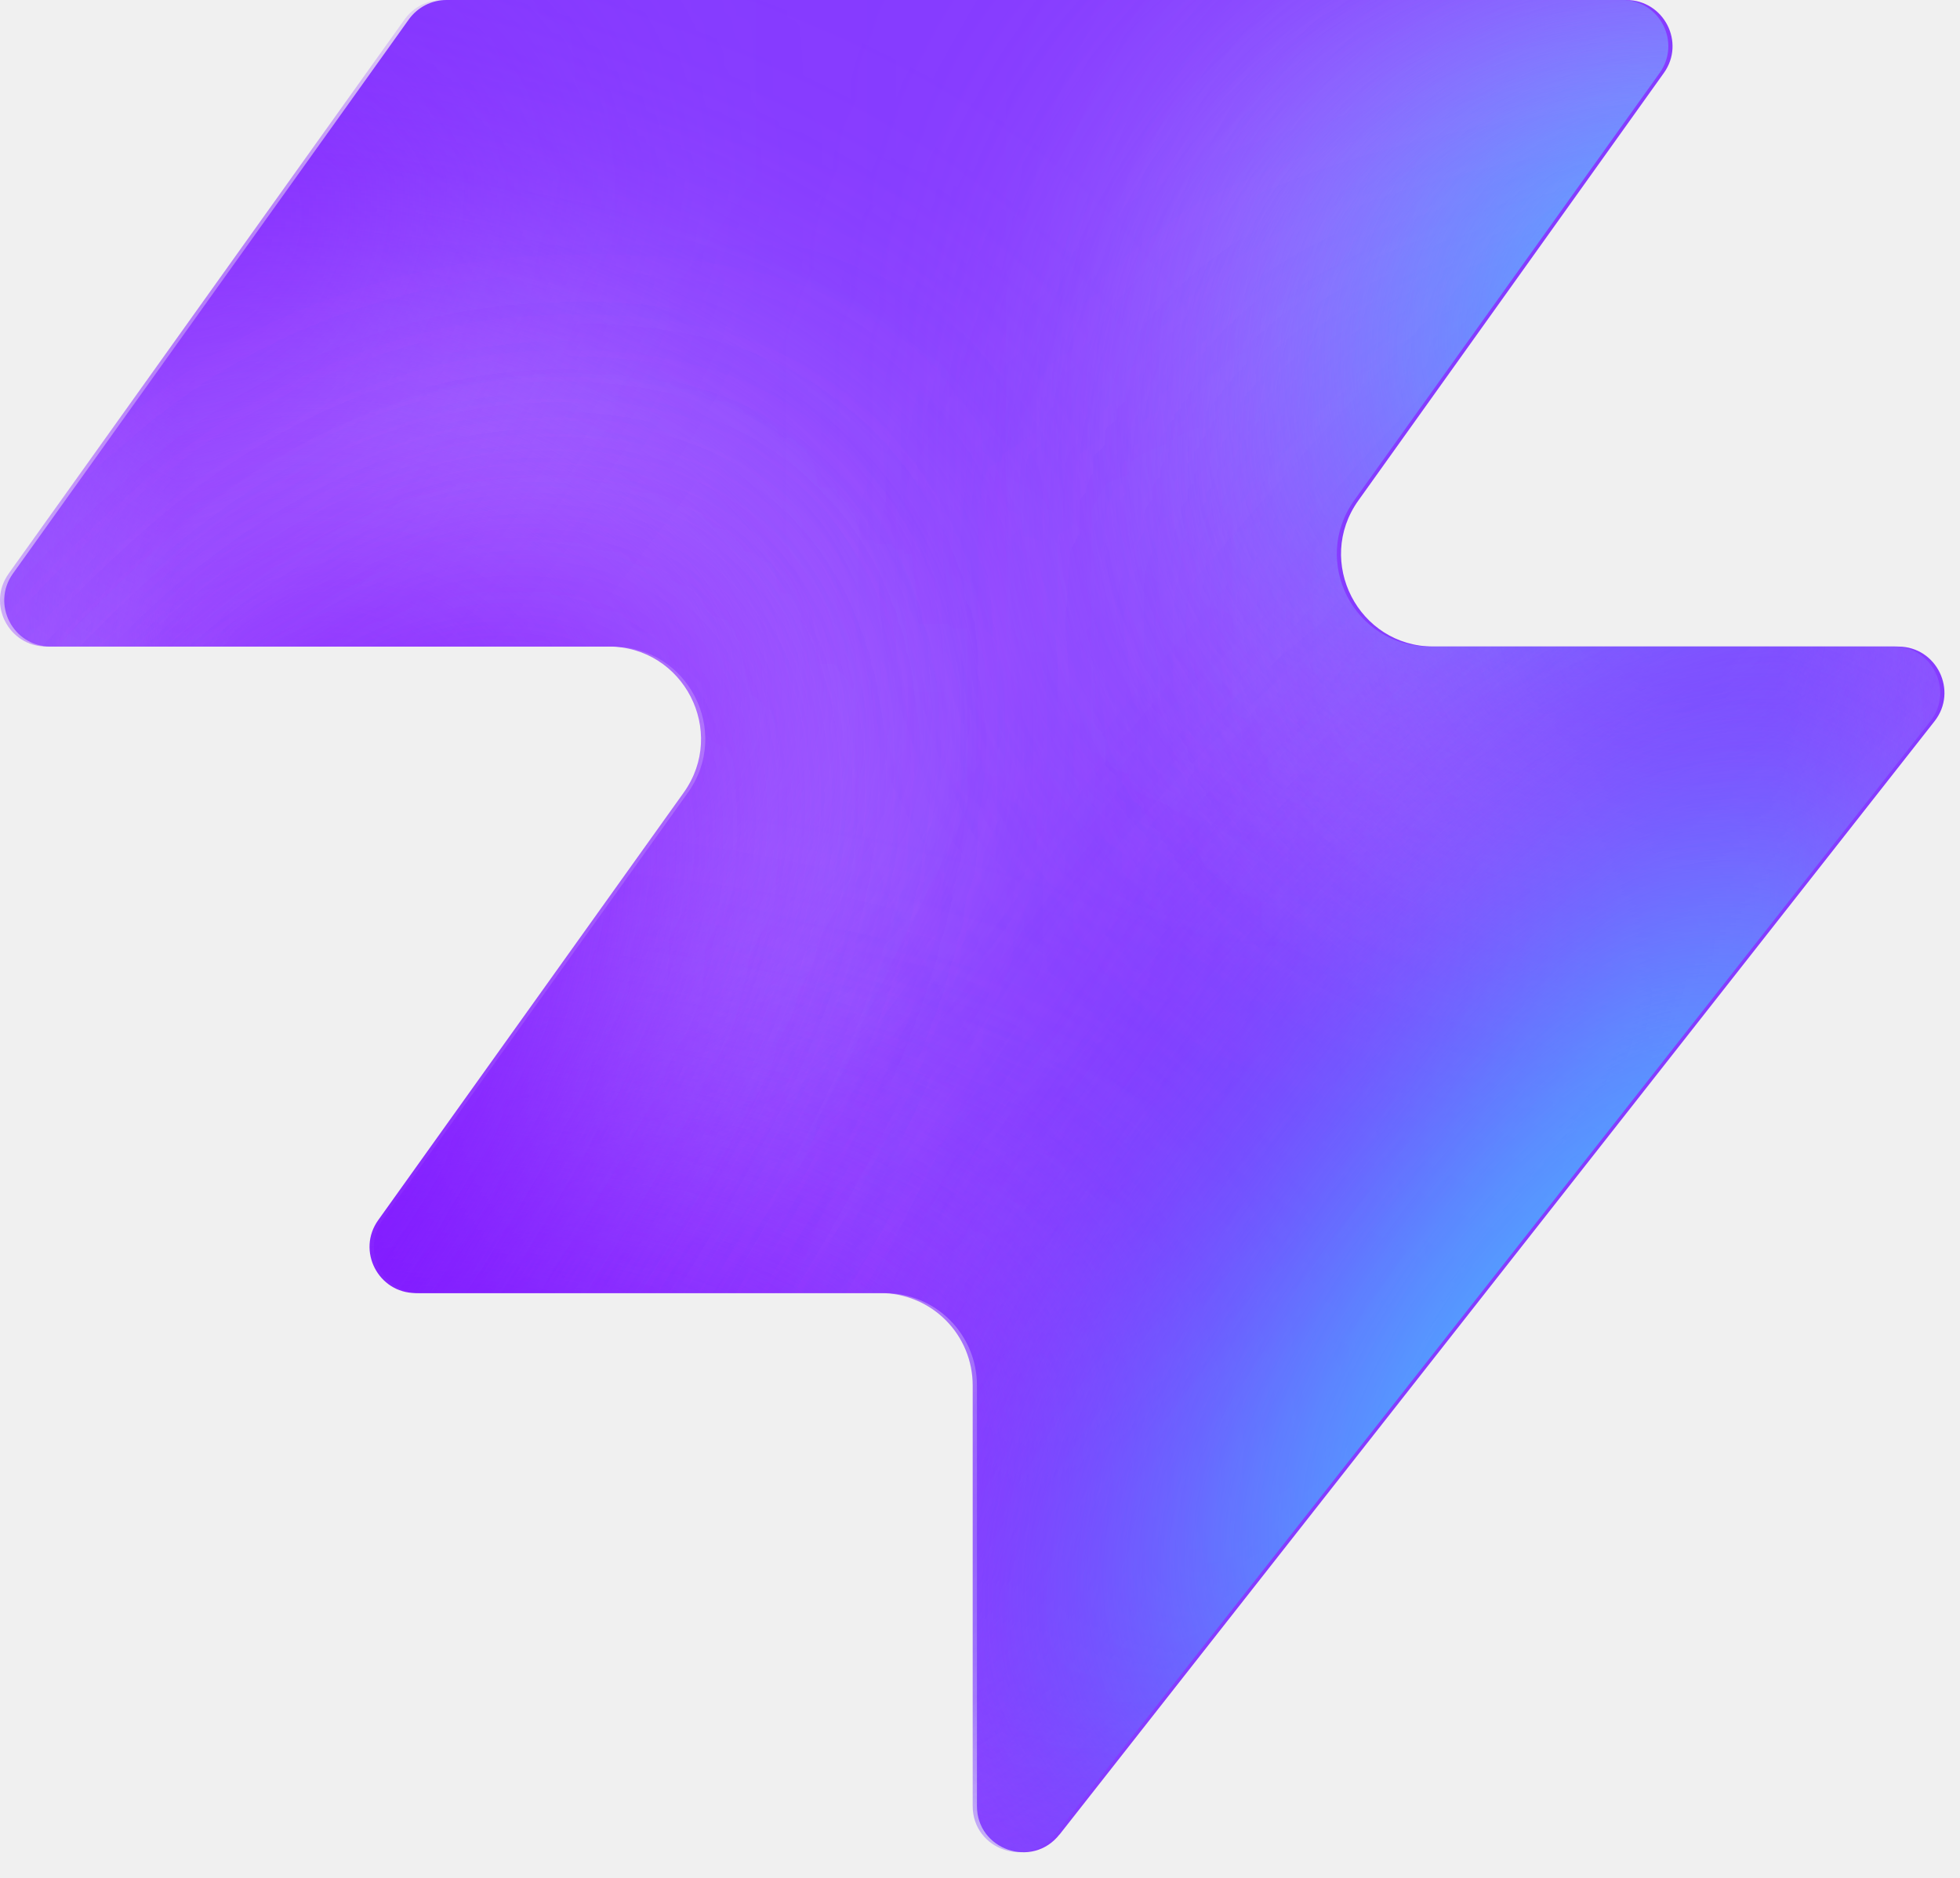
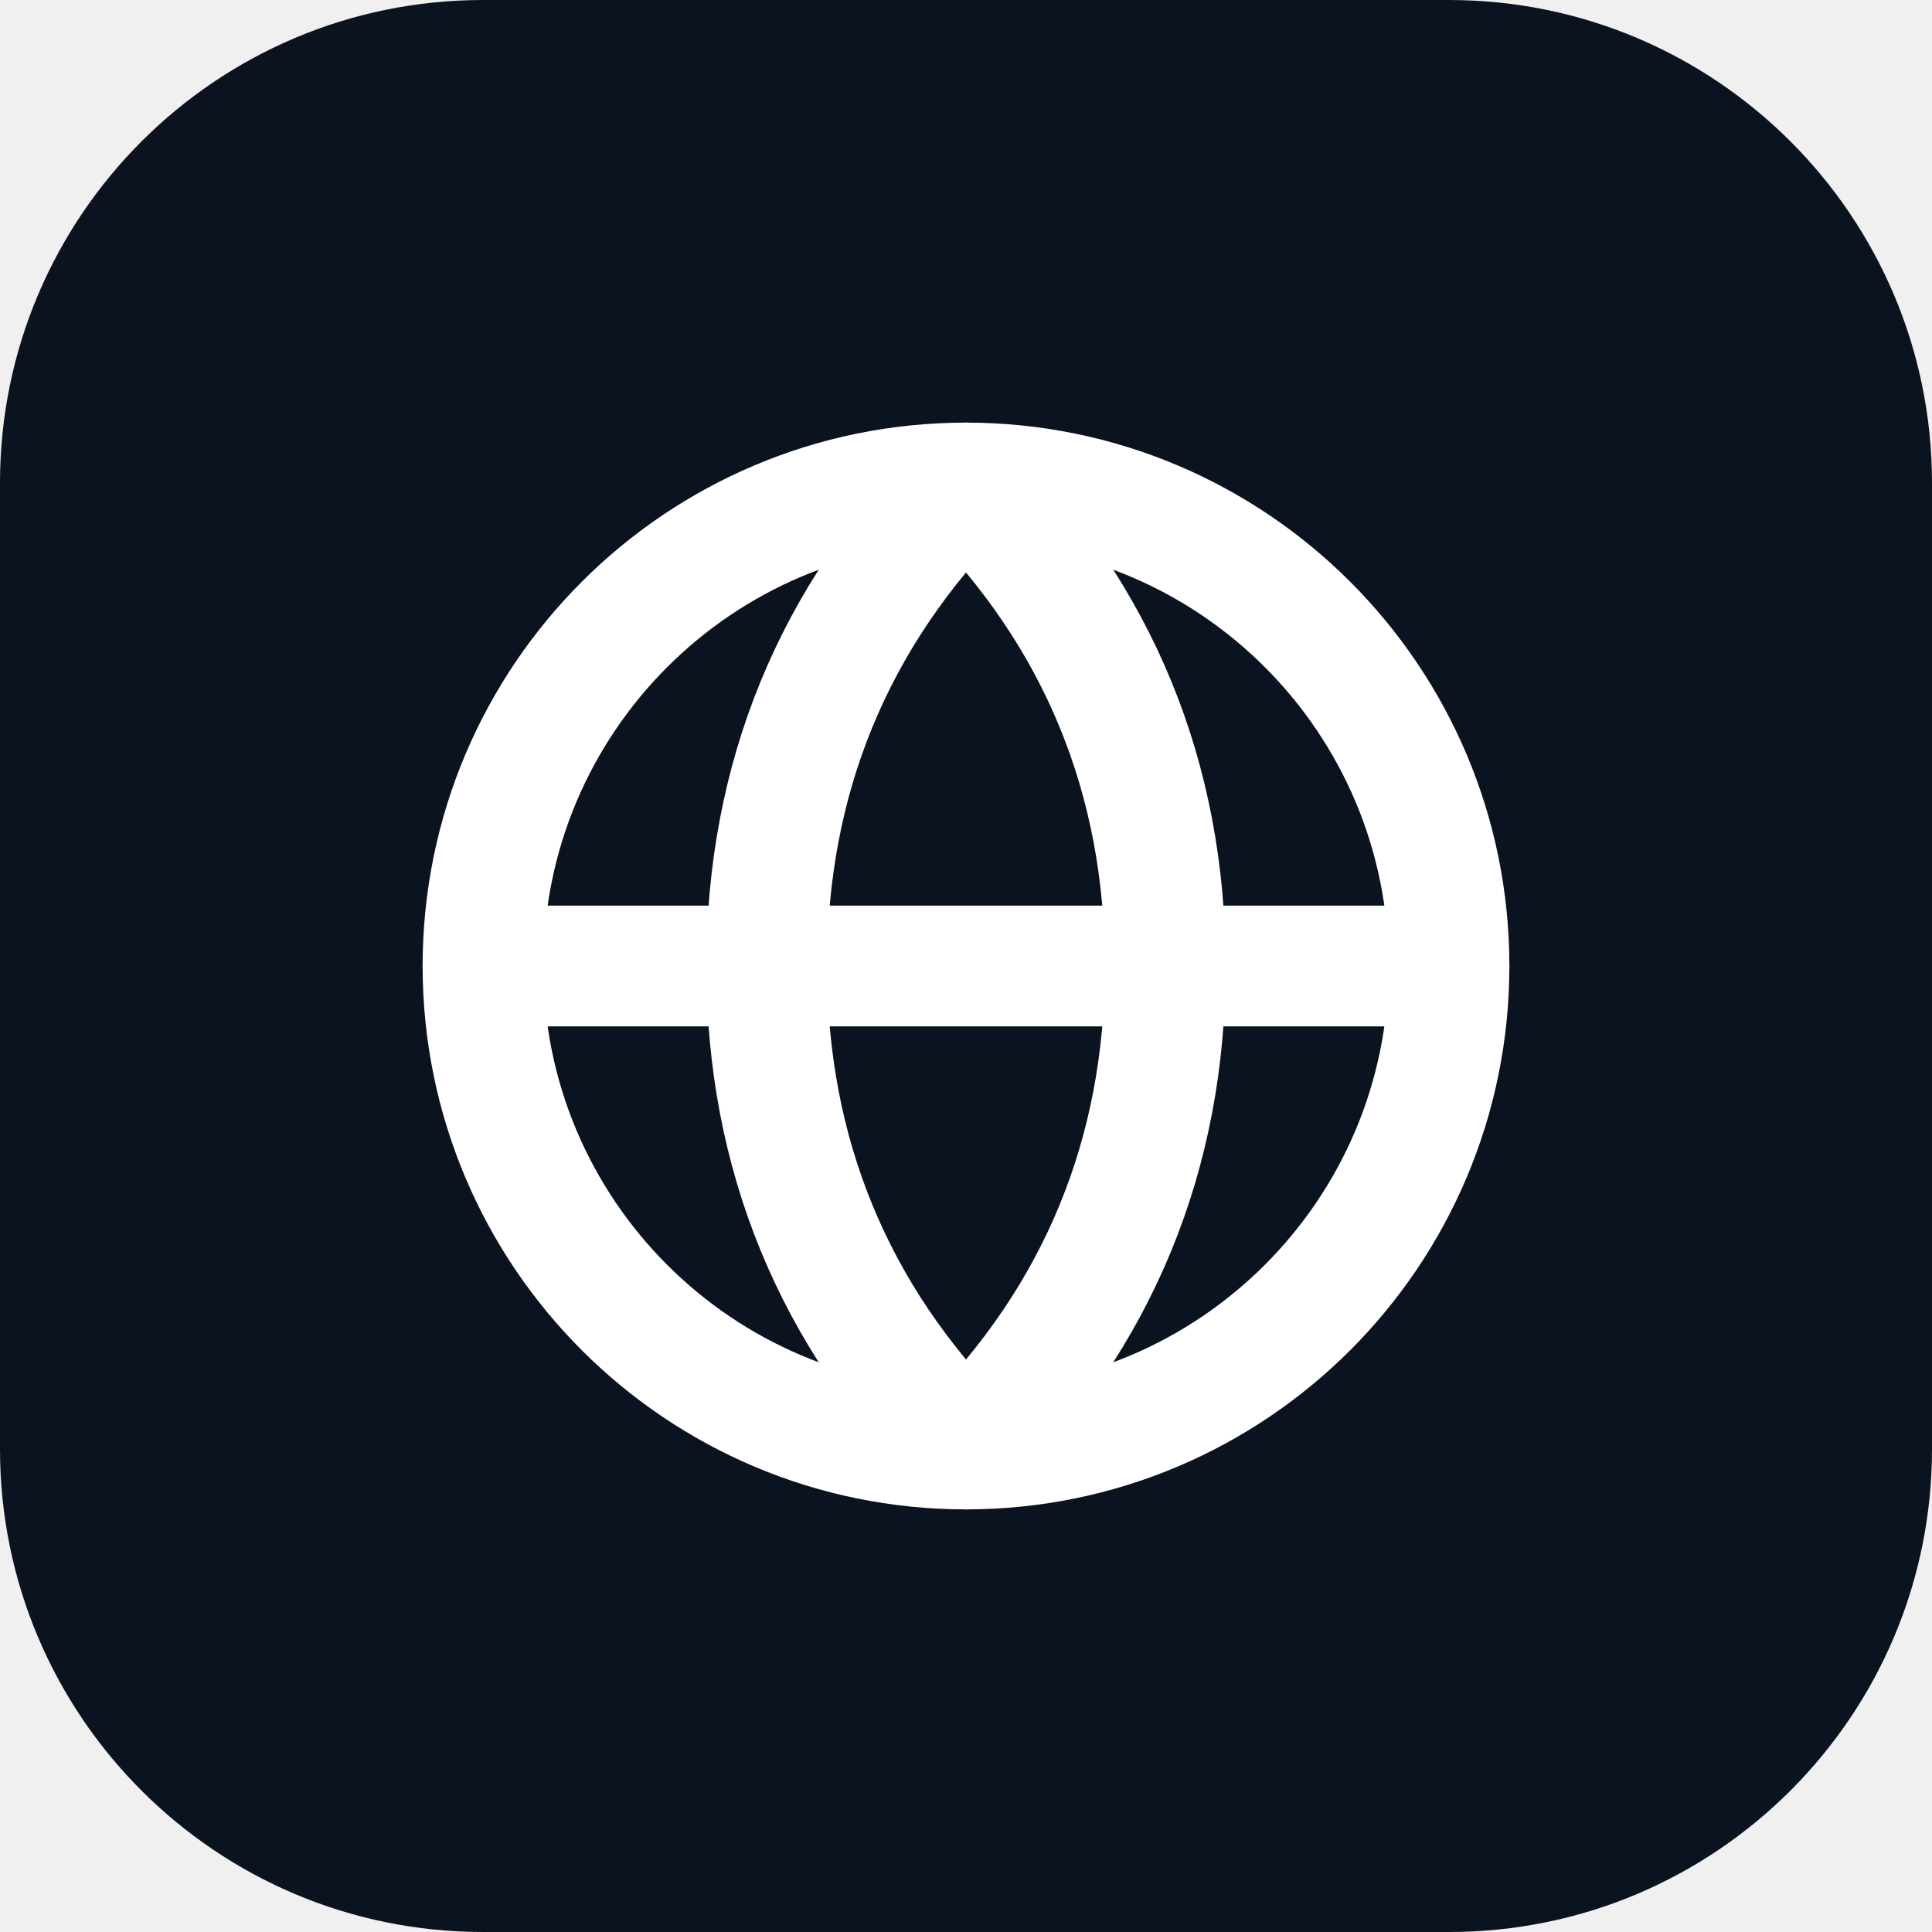
- <svg xmlns="http://www.w3.org/2000/svg" width="48" height="46" fill="none" viewBox="0 0 48 46">
-   <path fill="#863bff" d="M25.946 44.938c-.664.845-2.021.375-2.021-.698V33.937a2.26 2.26 0 0 0-2.262-2.262H10.287c-.92 0-1.456-1.04-.92-1.788l7.48-10.471c1.07-1.497 0-3.578-1.842-3.578H1.237c-.92 0-1.456-1.04-.92-1.788L10.013.474c.214-.297.556-.474.92-.474h28.894c.92 0 1.456 1.04.92 1.788l-7.48 10.471c-1.07 1.498 0 3.579 1.842 3.579h11.377c.943 0 1.473 1.088.89 1.83L25.947 44.94z" style="fill:#863bff;fill:color(display-p3 .525 .23 1);fill-opacity:1" />
-   <mask id="a" width="48" height="46" x="0" y="0" maskUnits="userSpaceOnUse" style="mask-type:alpha">
-     <path fill="#000" d="M25.842 44.938c-.664.844-2.021.375-2.021-.698V33.937a2.26 2.26 0 0 0-2.262-2.262H10.183c-.92 0-1.456-1.04-.92-1.788l7.48-10.471c1.07-1.498 0-3.579-1.842-3.579H1.133c-.92 0-1.456-1.04-.92-1.787L9.91.473c.214-.297.556-.474.92-.474h28.894c.92 0 1.456 1.04.92 1.788l-7.48 10.471c-1.07 1.498 0 3.578 1.842 3.578h11.377c.943 0 1.473 1.088.89 1.832L25.843 44.94z" style="fill:#000;fill-opacity:1" />
-   </mask>
-   <g mask="url(#a)">
-     <g filter="url(#b)">
-       <ellipse cx="5.508" cy="14.704" fill="#ede6ff" rx="5.508" ry="14.704" style="fill:#ede6ff;fill:color(display-p3 .927 .903 1);fill-opacity:1" transform="matrix(.00324 1 1 -.00324 -4.47 31.516)" />
-     </g>
-     <g filter="url(#c)">
-       <ellipse cx="10.399" cy="29.851" fill="#ede6ff" rx="10.399" ry="29.851" style="fill:#ede6ff;fill:color(display-p3 .927 .903 1);fill-opacity:1" transform="matrix(.00324 1 1 -.00324 -39.328 7.883)" />
-     </g>
-     <g filter="url(#d)">
-       <ellipse cx="5.508" cy="30.487" fill="#7e14ff" rx="5.508" ry="30.487" style="fill:#7e14ff;fill:color(display-p3 .492 .077 1);fill-opacity:1" transform="rotate(89.814 -25.913 -14.639)scale(1 -1)" />
-     </g>
-     <g filter="url(#e)">
-       <ellipse cx="5.508" cy="30.599" fill="#7e14ff" rx="5.508" ry="30.599" style="fill:#7e14ff;fill:color(display-p3 .492 .077 1);fill-opacity:1" transform="rotate(89.814 -32.644 -3.334)scale(1 -1)" />
-     </g>
-     <g filter="url(#f)">
-       <ellipse cx="5.508" cy="30.599" fill="#7e14ff" rx="5.508" ry="30.599" style="fill:#7e14ff;fill:color(display-p3 .492 .077 1);fill-opacity:1" transform="matrix(.00324 1 1 -.00324 -34.34 30.47)" />
-     </g>
-     <g filter="url(#g)">
-       <ellipse cx="14.072" cy="22.078" fill="#ede6ff" rx="14.072" ry="22.078" style="fill:#ede6ff;fill:color(display-p3 .927 .903 1);fill-opacity:1" transform="rotate(93.35 24.506 48.493)scale(-1 1)" />
-     </g>
-     <g filter="url(#h)">
-       <ellipse cx="3.47" cy="21.501" fill="#7e14ff" rx="3.47" ry="21.501" style="fill:#7e14ff;fill:color(display-p3 .492 .077 1);fill-opacity:1" transform="rotate(89.009 28.708 47.59)scale(-1 1)" />
-     </g>
-     <g filter="url(#i)">
-       <ellipse cx="3.47" cy="21.501" fill="#7e14ff" rx="3.47" ry="21.501" style="fill:#7e14ff;fill:color(display-p3 .492 .077 1);fill-opacity:1" transform="rotate(89.009 28.708 47.59)scale(-1 1)" />
-     </g>
-     <g filter="url(#j)">
-       <ellipse cx=".387" cy="8.972" fill="#7e14ff" rx="4.407" ry="29.108" style="fill:#7e14ff;fill:color(display-p3 .492 .077 1);fill-opacity:1" transform="rotate(39.51 .387 8.972)" />
-     </g>
-     <g filter="url(#k)">
-       <ellipse cx="47.523" cy="-6.092" fill="#7e14ff" rx="4.407" ry="29.108" style="fill:#7e14ff;fill:color(display-p3 .492 .077 1);fill-opacity:1" transform="rotate(37.892 47.523 -6.092)" />
-     </g>
-     <g filter="url(#l)">
-       <ellipse cx="41.412" cy="6.333" fill="#47bfff" rx="5.971" ry="9.665" style="fill:#47bfff;fill:color(display-p3 .28 .748 1);fill-opacity:1" transform="rotate(37.892 41.412 6.333)" />
-     </g>
-     <g filter="url(#m)">
-       <ellipse cx="-1.879" cy="38.332" fill="#7e14ff" rx="4.407" ry="29.108" style="fill:#7e14ff;fill:color(display-p3 .492 .077 1);fill-opacity:1" transform="rotate(37.892 -1.88 38.332)" />
-     </g>
-     <g filter="url(#n)">
-       <ellipse cx="-1.879" cy="38.332" fill="#7e14ff" rx="4.407" ry="29.108" style="fill:#7e14ff;fill:color(display-p3 .492 .077 1);fill-opacity:1" transform="rotate(37.892 -1.88 38.332)" />
-     </g>
-     <g filter="url(#o)">
-       <ellipse cx="35.651" cy="29.907" fill="#7e14ff" rx="4.407" ry="29.108" style="fill:#7e14ff;fill:color(display-p3 .492 .077 1);fill-opacity:1" transform="rotate(37.892 35.651 29.907)" />
-     </g>
-     <g filter="url(#p)">
-       <ellipse cx="38.418" cy="32.4" fill="#47bfff" rx="5.971" ry="15.297" style="fill:#47bfff;fill:color(display-p3 .28 .748 1);fill-opacity:1" transform="rotate(37.892 38.418 32.4)" />
-     </g>
+ <svg xmlns="http://www.w3.org/2000/svg" viewBox="0 0 32 32">
+   <rect width="32" height="32" rx="8" fill="#0b1220" />
+   <g fill="none" stroke="#fff" stroke-width="2" stroke-linecap="round" stroke-linejoin="round">
+     <circle cx="16" cy="16" r="8" />
+     <path d="M8 16h16M16 8c2.2 2.2 3.3 4.9 3.3 8s-1.1 5.8-3.3 8c-2.2-2.2-3.3-4.9-3.3-8s1.1-5.8 3.3-8z" />
  </g>
-   <defs>
-     <filter id="b" width="60.045" height="41.654" x="-19.77" y="16.149" color-interpolation-filters="sRGB" filterUnits="userSpaceOnUse">
-       <feFlood flood-opacity="0" result="BackgroundImageFix" />
-       <feBlend in="SourceGraphic" in2="BackgroundImageFix" result="shape" />
-       <feGaussianBlur result="effect1_foregroundBlur_2002_17158" stdDeviation="7.659" />
-     </filter>
-     <filter id="c" width="90.34" height="51.437" x="-54.613" y="-7.533" color-interpolation-filters="sRGB" filterUnits="userSpaceOnUse">
-       <feFlood flood-opacity="0" result="BackgroundImageFix" />
-       <feBlend in="SourceGraphic" in2="BackgroundImageFix" result="shape" />
-       <feGaussianBlur result="effect1_foregroundBlur_2002_17158" stdDeviation="7.659" />
-     </filter>
-     <filter id="d" width="79.355" height="29.4" x="-49.64" y="2.03" color-interpolation-filters="sRGB" filterUnits="userSpaceOnUse">
-       <feFlood flood-opacity="0" result="BackgroundImageFix" />
-       <feBlend in="SourceGraphic" in2="BackgroundImageFix" result="shape" />
-       <feGaussianBlur result="effect1_foregroundBlur_2002_17158" stdDeviation="4.596" />
-     </filter>
-     <filter id="e" width="79.579" height="29.4" x="-45.045" y="20.029" color-interpolation-filters="sRGB" filterUnits="userSpaceOnUse">
-       <feFlood flood-opacity="0" result="BackgroundImageFix" />
-       <feBlend in="SourceGraphic" in2="BackgroundImageFix" result="shape" />
-       <feGaussianBlur result="effect1_foregroundBlur_2002_17158" stdDeviation="4.596" />
-     </filter>
-     <filter id="f" width="79.579" height="29.4" x="-43.513" y="21.178" color-interpolation-filters="sRGB" filterUnits="userSpaceOnUse">
-       <feFlood flood-opacity="0" result="BackgroundImageFix" />
-       <feBlend in="SourceGraphic" in2="BackgroundImageFix" result="shape" />
-       <feGaussianBlur result="effect1_foregroundBlur_2002_17158" stdDeviation="4.596" />
-     </filter>
-     <filter id="g" width="74.749" height="58.852" x="15.756" y="-17.901" color-interpolation-filters="sRGB" filterUnits="userSpaceOnUse">
-       <feFlood flood-opacity="0" result="BackgroundImageFix" />
-       <feBlend in="SourceGraphic" in2="BackgroundImageFix" result="shape" />
-       <feGaussianBlur result="effect1_foregroundBlur_2002_17158" stdDeviation="7.659" />
-     </filter>
-     <filter id="h" width="61.377" height="25.362" x="23.548" y="2.284" color-interpolation-filters="sRGB" filterUnits="userSpaceOnUse">
-       <feFlood flood-opacity="0" result="BackgroundImageFix" />
-       <feBlend in="SourceGraphic" in2="BackgroundImageFix" result="shape" />
-       <feGaussianBlur result="effect1_foregroundBlur_2002_17158" stdDeviation="4.596" />
-     </filter>
-     <filter id="i" width="61.377" height="25.362" x="23.548" y="2.284" color-interpolation-filters="sRGB" filterUnits="userSpaceOnUse">
-       <feFlood flood-opacity="0" result="BackgroundImageFix" />
-       <feBlend in="SourceGraphic" in2="BackgroundImageFix" result="shape" />
-       <feGaussianBlur result="effect1_foregroundBlur_2002_17158" stdDeviation="4.596" />
-     </filter>
-     <filter id="j" width="56.045" height="63.649" x="-27.636" y="-22.853" color-interpolation-filters="sRGB" filterUnits="userSpaceOnUse">
-       <feFlood flood-opacity="0" result="BackgroundImageFix" />
-       <feBlend in="SourceGraphic" in2="BackgroundImageFix" result="shape" />
-       <feGaussianBlur result="effect1_foregroundBlur_2002_17158" stdDeviation="4.596" />
-     </filter>
-     <filter id="k" width="54.814" height="64.646" x="20.116" y="-38.415" color-interpolation-filters="sRGB" filterUnits="userSpaceOnUse">
-       <feFlood flood-opacity="0" result="BackgroundImageFix" />
-       <feBlend in="SourceGraphic" in2="BackgroundImageFix" result="shape" />
-       <feGaussianBlur result="effect1_foregroundBlur_2002_17158" stdDeviation="4.596" />
-     </filter>
-     <filter id="l" width="33.541" height="35.313" x="24.641" y="-11.323" color-interpolation-filters="sRGB" filterUnits="userSpaceOnUse">
-       <feFlood flood-opacity="0" result="BackgroundImageFix" />
-       <feBlend in="SourceGraphic" in2="BackgroundImageFix" result="shape" />
-       <feGaussianBlur result="effect1_foregroundBlur_2002_17158" stdDeviation="4.596" />
-     </filter>
-     <filter id="m" width="54.814" height="64.646" x="-29.286" y="6.009" color-interpolation-filters="sRGB" filterUnits="userSpaceOnUse">
-       <feFlood flood-opacity="0" result="BackgroundImageFix" />
-       <feBlend in="SourceGraphic" in2="BackgroundImageFix" result="shape" />
-       <feGaussianBlur result="effect1_foregroundBlur_2002_17158" stdDeviation="4.596" />
-     </filter>
-     <filter id="n" width="54.814" height="64.646" x="-29.286" y="6.009" color-interpolation-filters="sRGB" filterUnits="userSpaceOnUse">
-       <feFlood flood-opacity="0" result="BackgroundImageFix" />
-       <feBlend in="SourceGraphic" in2="BackgroundImageFix" result="shape" />
-       <feGaussianBlur result="effect1_foregroundBlur_2002_17158" stdDeviation="4.596" />
-     </filter>
-     <filter id="o" width="54.814" height="64.646" x="8.244" y="-2.416" color-interpolation-filters="sRGB" filterUnits="userSpaceOnUse">
-       <feFlood flood-opacity="0" result="BackgroundImageFix" />
-       <feBlend in="SourceGraphic" in2="BackgroundImageFix" result="shape" />
-       <feGaussianBlur result="effect1_foregroundBlur_2002_17158" stdDeviation="4.596" />
-     </filter>
-     <filter id="p" width="39.409" height="43.623" x="18.713" y="10.588" color-interpolation-filters="sRGB" filterUnits="userSpaceOnUse">
-       <feFlood flood-opacity="0" result="BackgroundImageFix" />
-       <feBlend in="SourceGraphic" in2="BackgroundImageFix" result="shape" />
-       <feGaussianBlur result="effect1_foregroundBlur_2002_17158" stdDeviation="4.596" />
-     </filter>
-   </defs>
</svg>
